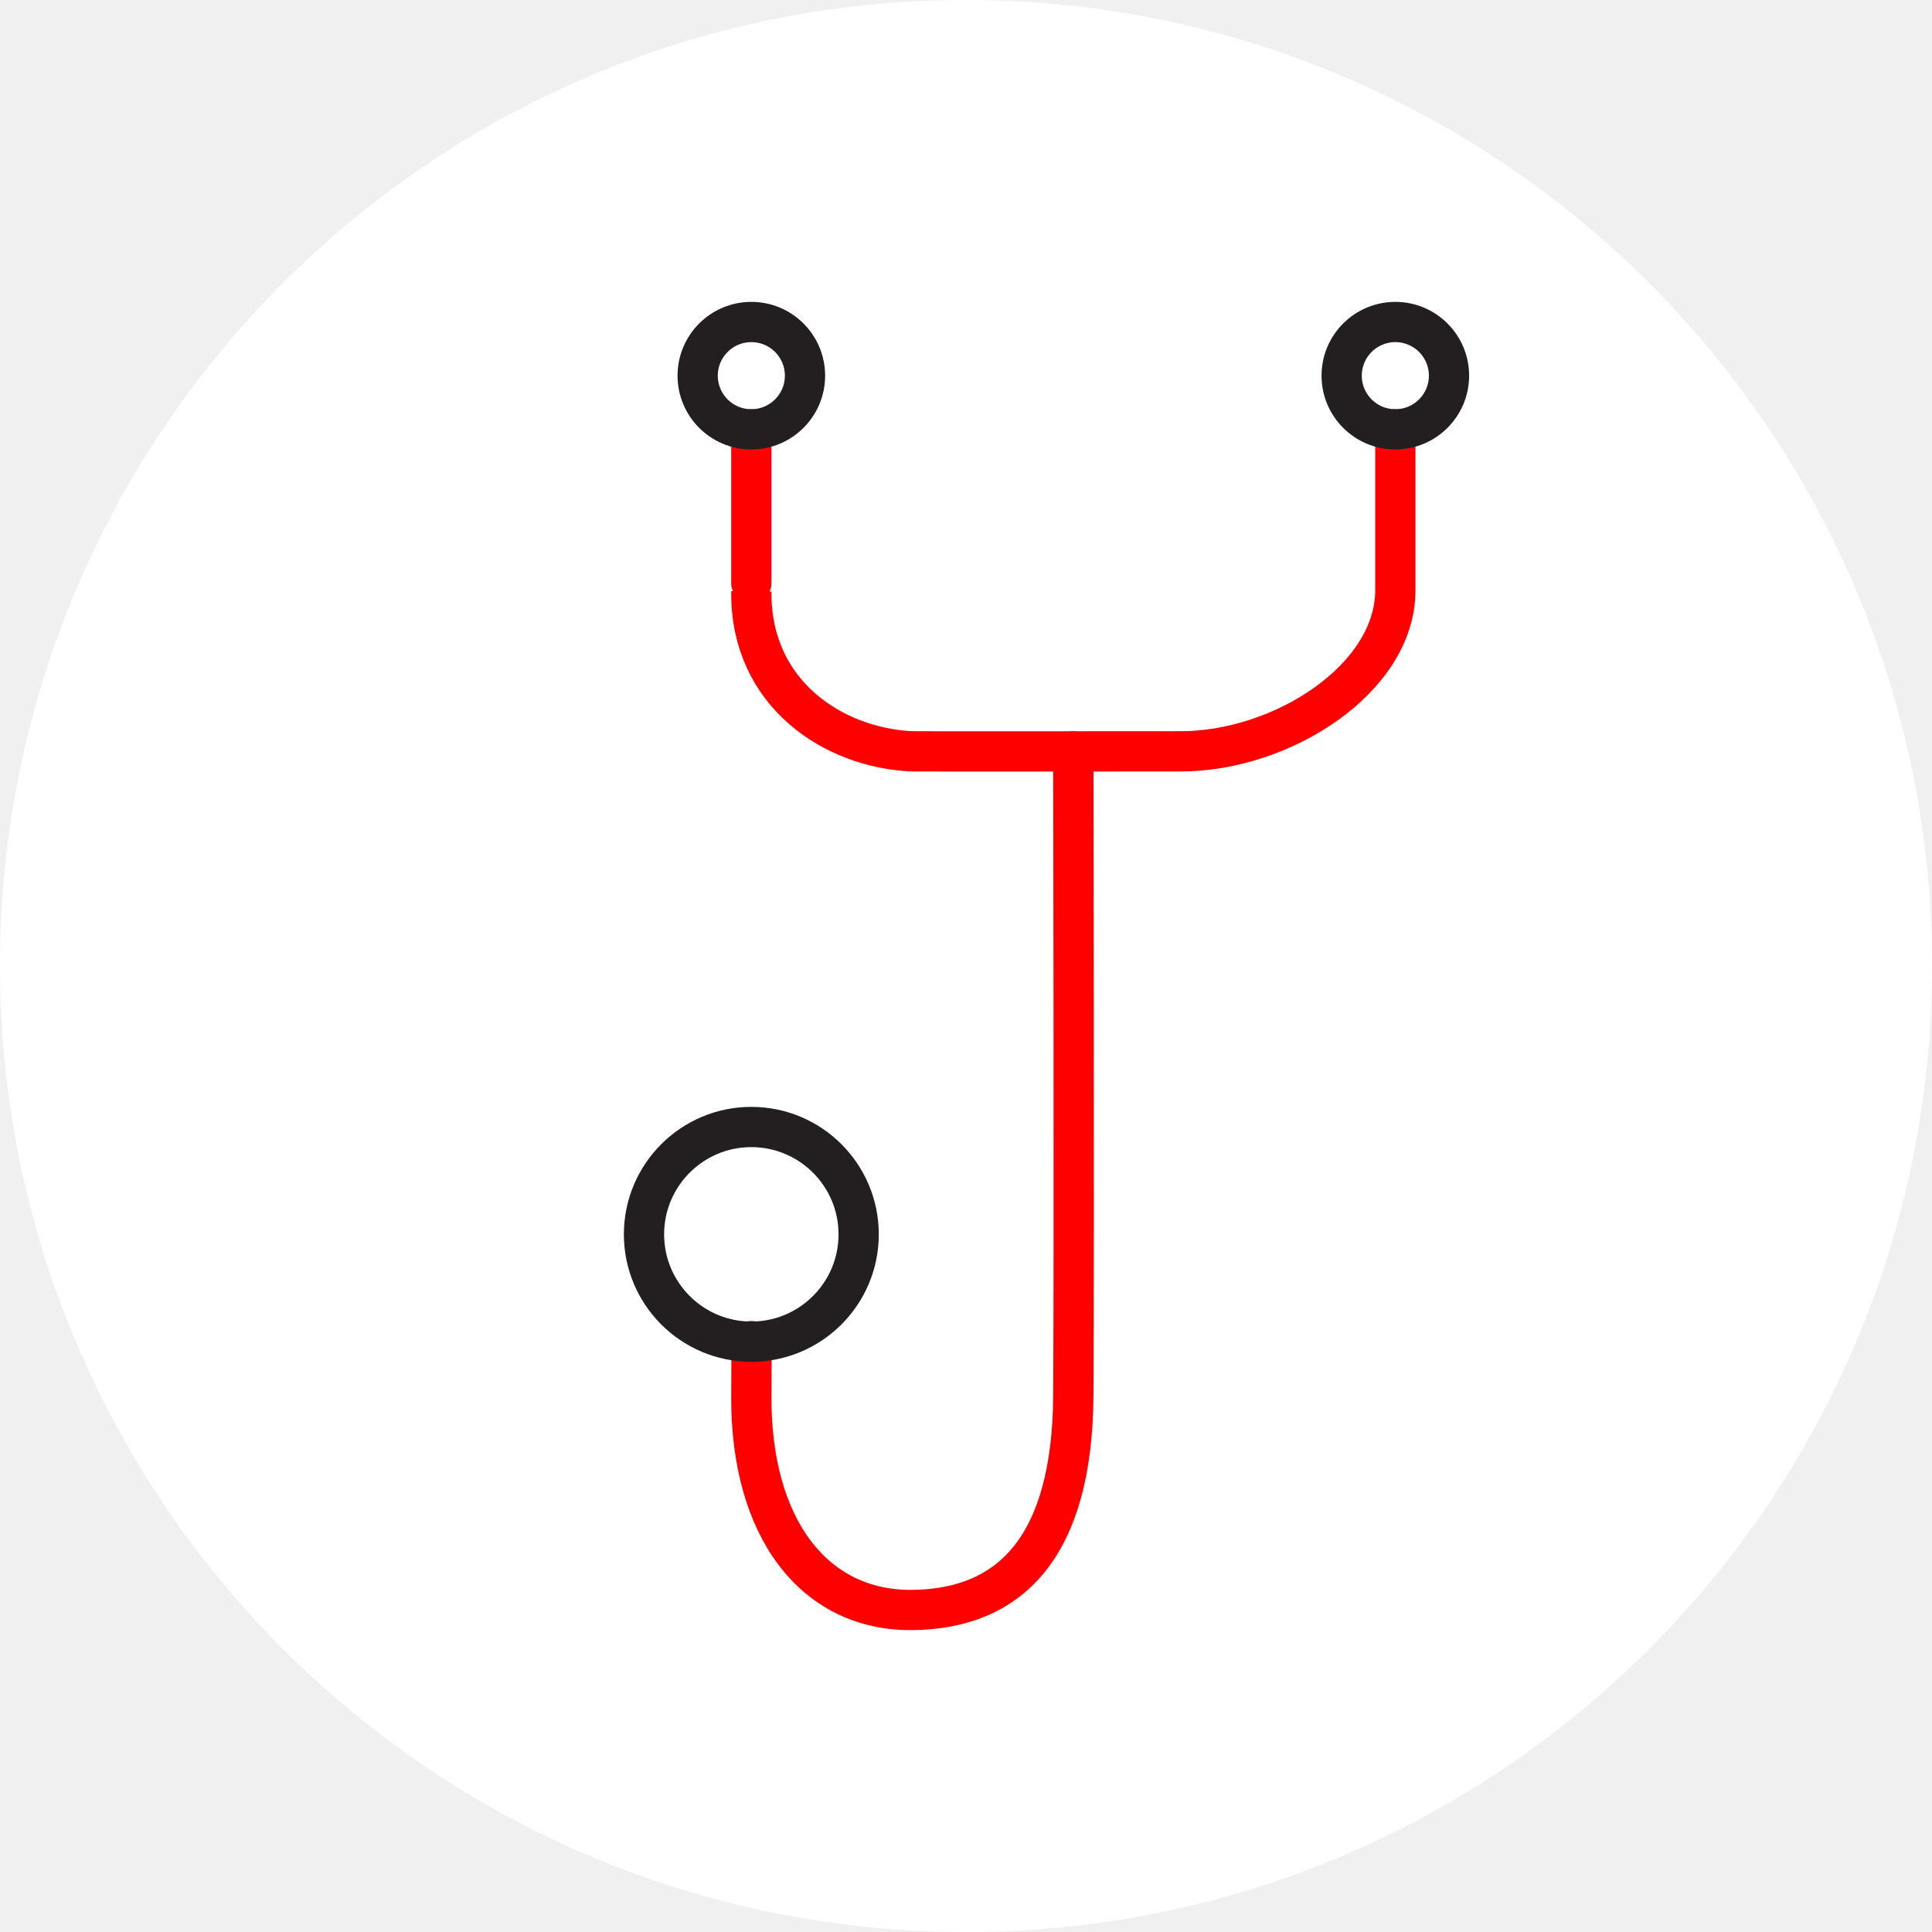
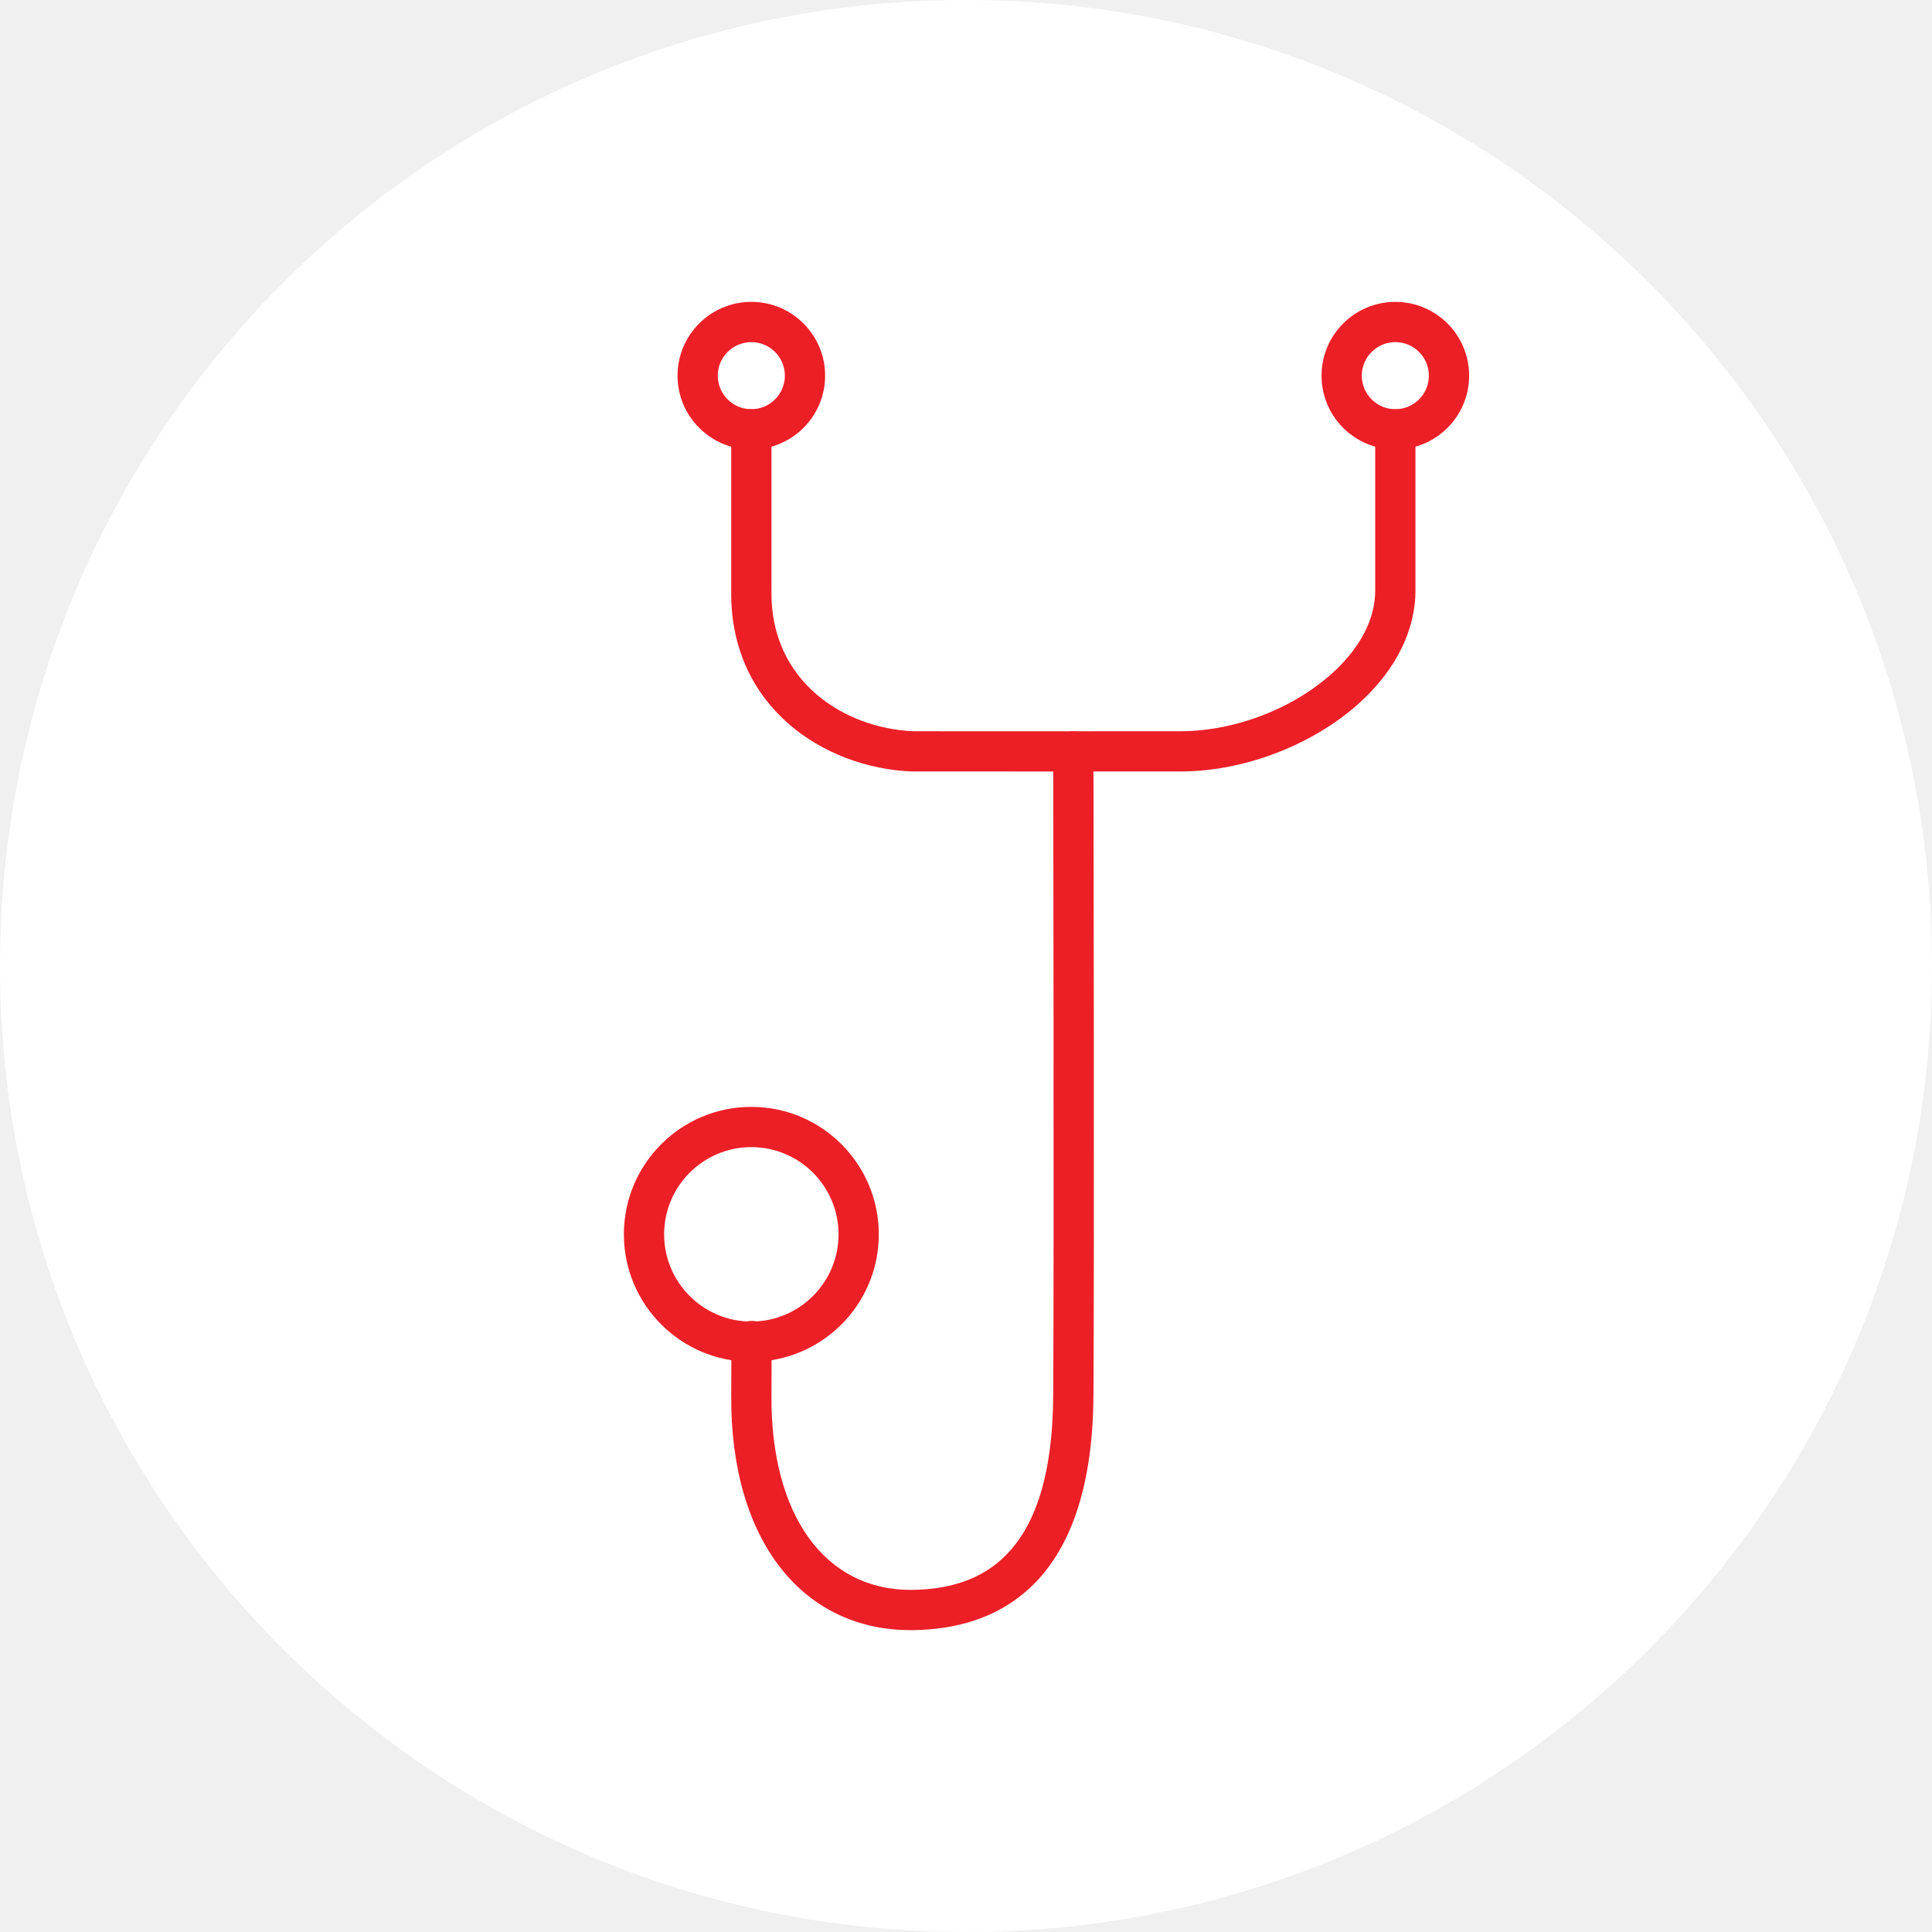
- <svg xmlns="http://www.w3.org/2000/svg" width="100%" height="100%" viewBox="0 0 36 36" version="1.1" xml:space="preserve" style="fill-rule:evenodd;clip-rule:evenodd;stroke-linecap:round;stroke-miterlimit:3;">
+ <svg xmlns="http://www.w3.org/2000/svg" width="100%" height="100%" viewBox="0 0 36 36" version="1.1" xml:space="preserve" style="fill-rule:evenodd;clip-rule:evenodd;stroke-linejoin:round;stroke-miterlimit:2;">
  <rect id="stethescope" x="0" y="0" width="36" height="36" style="fill:none;" />
  <g>
    <circle cx="18" cy="18" r="18" style="fill:#fff;" />
  </g>
-   <g id="Stethescope">
-     <path d="M20,14.001c0,0 0.017,9.168 0,11.999c-0.017,2.831 -1.178,3.981 -3,4c-1.822,0.019 -3.017,-1.516 -3,-4c0.008,-1.188 -0,-1 -0,-1" style="fill:none;fill-rule:nonzero;stroke:#f00;stroke-width:0.75px;" />
-     <path d="M12,23c-0,1.104 0.896,2 2,2c1.104,-0 2,-0.896 2,-2c-0,-1.104 -0.896,-2 -2,-2c-1.104,-0 -2,0.896 -2,2Z" style="fill:none;stroke:#231f20;stroke-width:0.75px;stroke-linecap:square;" />
-     <path d="M14,8c0,2.229 -0,3.025 -0,3.02c-0.02,1.91 1.537,2.919 3,2.98c0.061,0.003 4.959,0 5,0c1.89,0 4,-1.354 4,-3l-0,-3" style="fill:none;fill-rule:nonzero;stroke:#f00;stroke-width:0.75px;" />
-     <path d="M13,7c0,0.552 0.448,1 1,1c0.552,0 1,-0.448 1,-1c0,-0.552 -0.448,-1 -1,-1c-0.552,0 -1,0.448 -1,1Z" style="fill:none;stroke:#231f20;stroke-width:0.75px;stroke-linecap:square;" />
-     <path d="M25,7c0,0.552 0.448,1 1,1c0.552,0 1,-0.448 1,-1c0,-0.552 -0.448,-1 -1,-1c-0.552,0 -1,0.448 -1,1Z" style="fill:none;stroke:#231f20;stroke-width:0.75px;stroke-linecap:square;" />
-   </g>
+   <path d="M13.628,24.951c-0.001,0.01 -0.002,0.021 -0.003,0.031l0,0.001l0,-0l-0,0.017c-0,0.014 0.001,0.029 0.002,0.043c0.001,0.081 0.002,0.356 -0.002,0.954c-0.018,2.748 1.363,4.399 3.379,4.378c0.824,-0.009 1.525,-0.23 2.074,-0.688c0.794,-0.66 1.286,-1.837 1.297,-3.685c0.017,-2.832 -0,-12.002 -0,-12.002c-0,-0.207 -0.169,-0.374 -0.376,-0.374c-0.207,0.001 -0.374,0.169 -0.374,0.376c0,-0 0.017,9.165 0,11.996c-0.009,1.55 -0.361,2.559 -1.026,3.113c-0.424,0.352 -0.969,0.507 -1.603,0.514c-1.63,0.017 -2.636,-1.401 -2.621,-3.622c0.006,-0.905 -0.001,-1.055 -0.003,-1.069c-0.018,-0.118 -0.07,-0.17 -0.087,-0.19c-0.101,-0.117 -0.216,-0.137 -0.315,-0.129c-0.052,0.005 -0.291,0.043 -0.339,0.31c-0,0.005 -0.002,0.016 -0.003,0.026Zm0.383,0.414c0.077,-0.001 0.156,-0.025 0.231,-0.088c0.014,-0.012 0.133,-0.258 0.133,-0.258l-0.364,0.346Z" style="fill:#ec1f27;" />
+   <path d="M11.625,23c-0,1.311 1.064,2.375 2.375,2.375c1.311,-0 2.375,-1.064 2.375,-2.375c-0,-1.311 -1.064,-2.375 -2.375,-2.375c-1.311,-0 -2.375,1.064 -2.375,2.375Zm0.75,-0c-0,-0.897 0.728,-1.625 1.625,-1.625c0.897,-0 1.625,0.728 1.625,1.625c-0,0.897 -0.728,1.625 -1.625,1.625c-0.897,-0 -1.625,-0.728 -1.625,-1.625Z" style="fill:#ec1f27;" />
+   <path d="M14.375,11.024l-0,0l-0.001,0c0.001,-0.009 0.001,-0.018 0.001,-0.027c-0,-0.145 0,-0.991 -0,-2.997c-0,-0.207 -0.168,-0.375 -0.375,-0.375c-0.207,0 -0.375,0.168 -0.375,0.375c0,2.006 -0,2.852 -0,2.997l0,0.019l0,0l0,0.001l0,-0l0,-0c-0.023,2.145 1.716,3.289 3.359,3.358l0,-0c0.062,0.002 4.975,0 5.016,0c1.227,0 2.54,-0.529 3.394,-1.335c0.605,-0.572 0.981,-1.282 0.981,-2.04l-0,-3c-0,-0.207 -0.168,-0.375 -0.375,-0.375c-0.207,-0 -0.375,0.168 -0.375,0.375l-0,3c-0,0.559 -0.299,1.072 -0.746,1.494c-0.725,0.685 -1.838,1.131 -2.879,1.131c-0.041,0 -4.923,0.003 -4.984,0c-1.283,-0.053 -2.659,-0.926 -2.641,-2.601l-0,0Z" style="fill:#ec1f27;" />
+   <path d="M12.625,7c0,0.759 0.616,1.375 1.375,1.375c0.759,0 1.375,-0.616 1.375,-1.375c0,-0.759 -0.616,-1.375 -1.375,-1.375c-0.759,0 -1.375,0.616 -1.375,1.375Zm0.75,0c0,-0.345 0.28,-0.625 0.625,-0.625c0.345,0 0.625,0.28 0.625,0.625c0,0.345 -0.28,0.625 -0.625,0.625c-0.345,0 -0.625,-0.28 -0.625,-0.625Z" style="fill:#ec1f27;" />
+   <path d="M24.625,7c-0,0.759 0.616,1.375 1.375,1.375c0.759,0 1.375,-0.616 1.375,-1.375c0,-0.759 -0.616,-1.375 -1.375,-1.375c-0.759,0 -1.375,0.616 -1.375,1.375Zm0.75,0c0,-0.345 0.28,-0.625 0.625,-0.625c0.345,0 0.625,0.28 0.625,0.625c-0,0.345 -0.28,0.625 -0.625,0.625c-0.345,0 -0.625,-0.28 -0.625,-0.625Z" style="fill:#ec1f27;" />
</svg>
